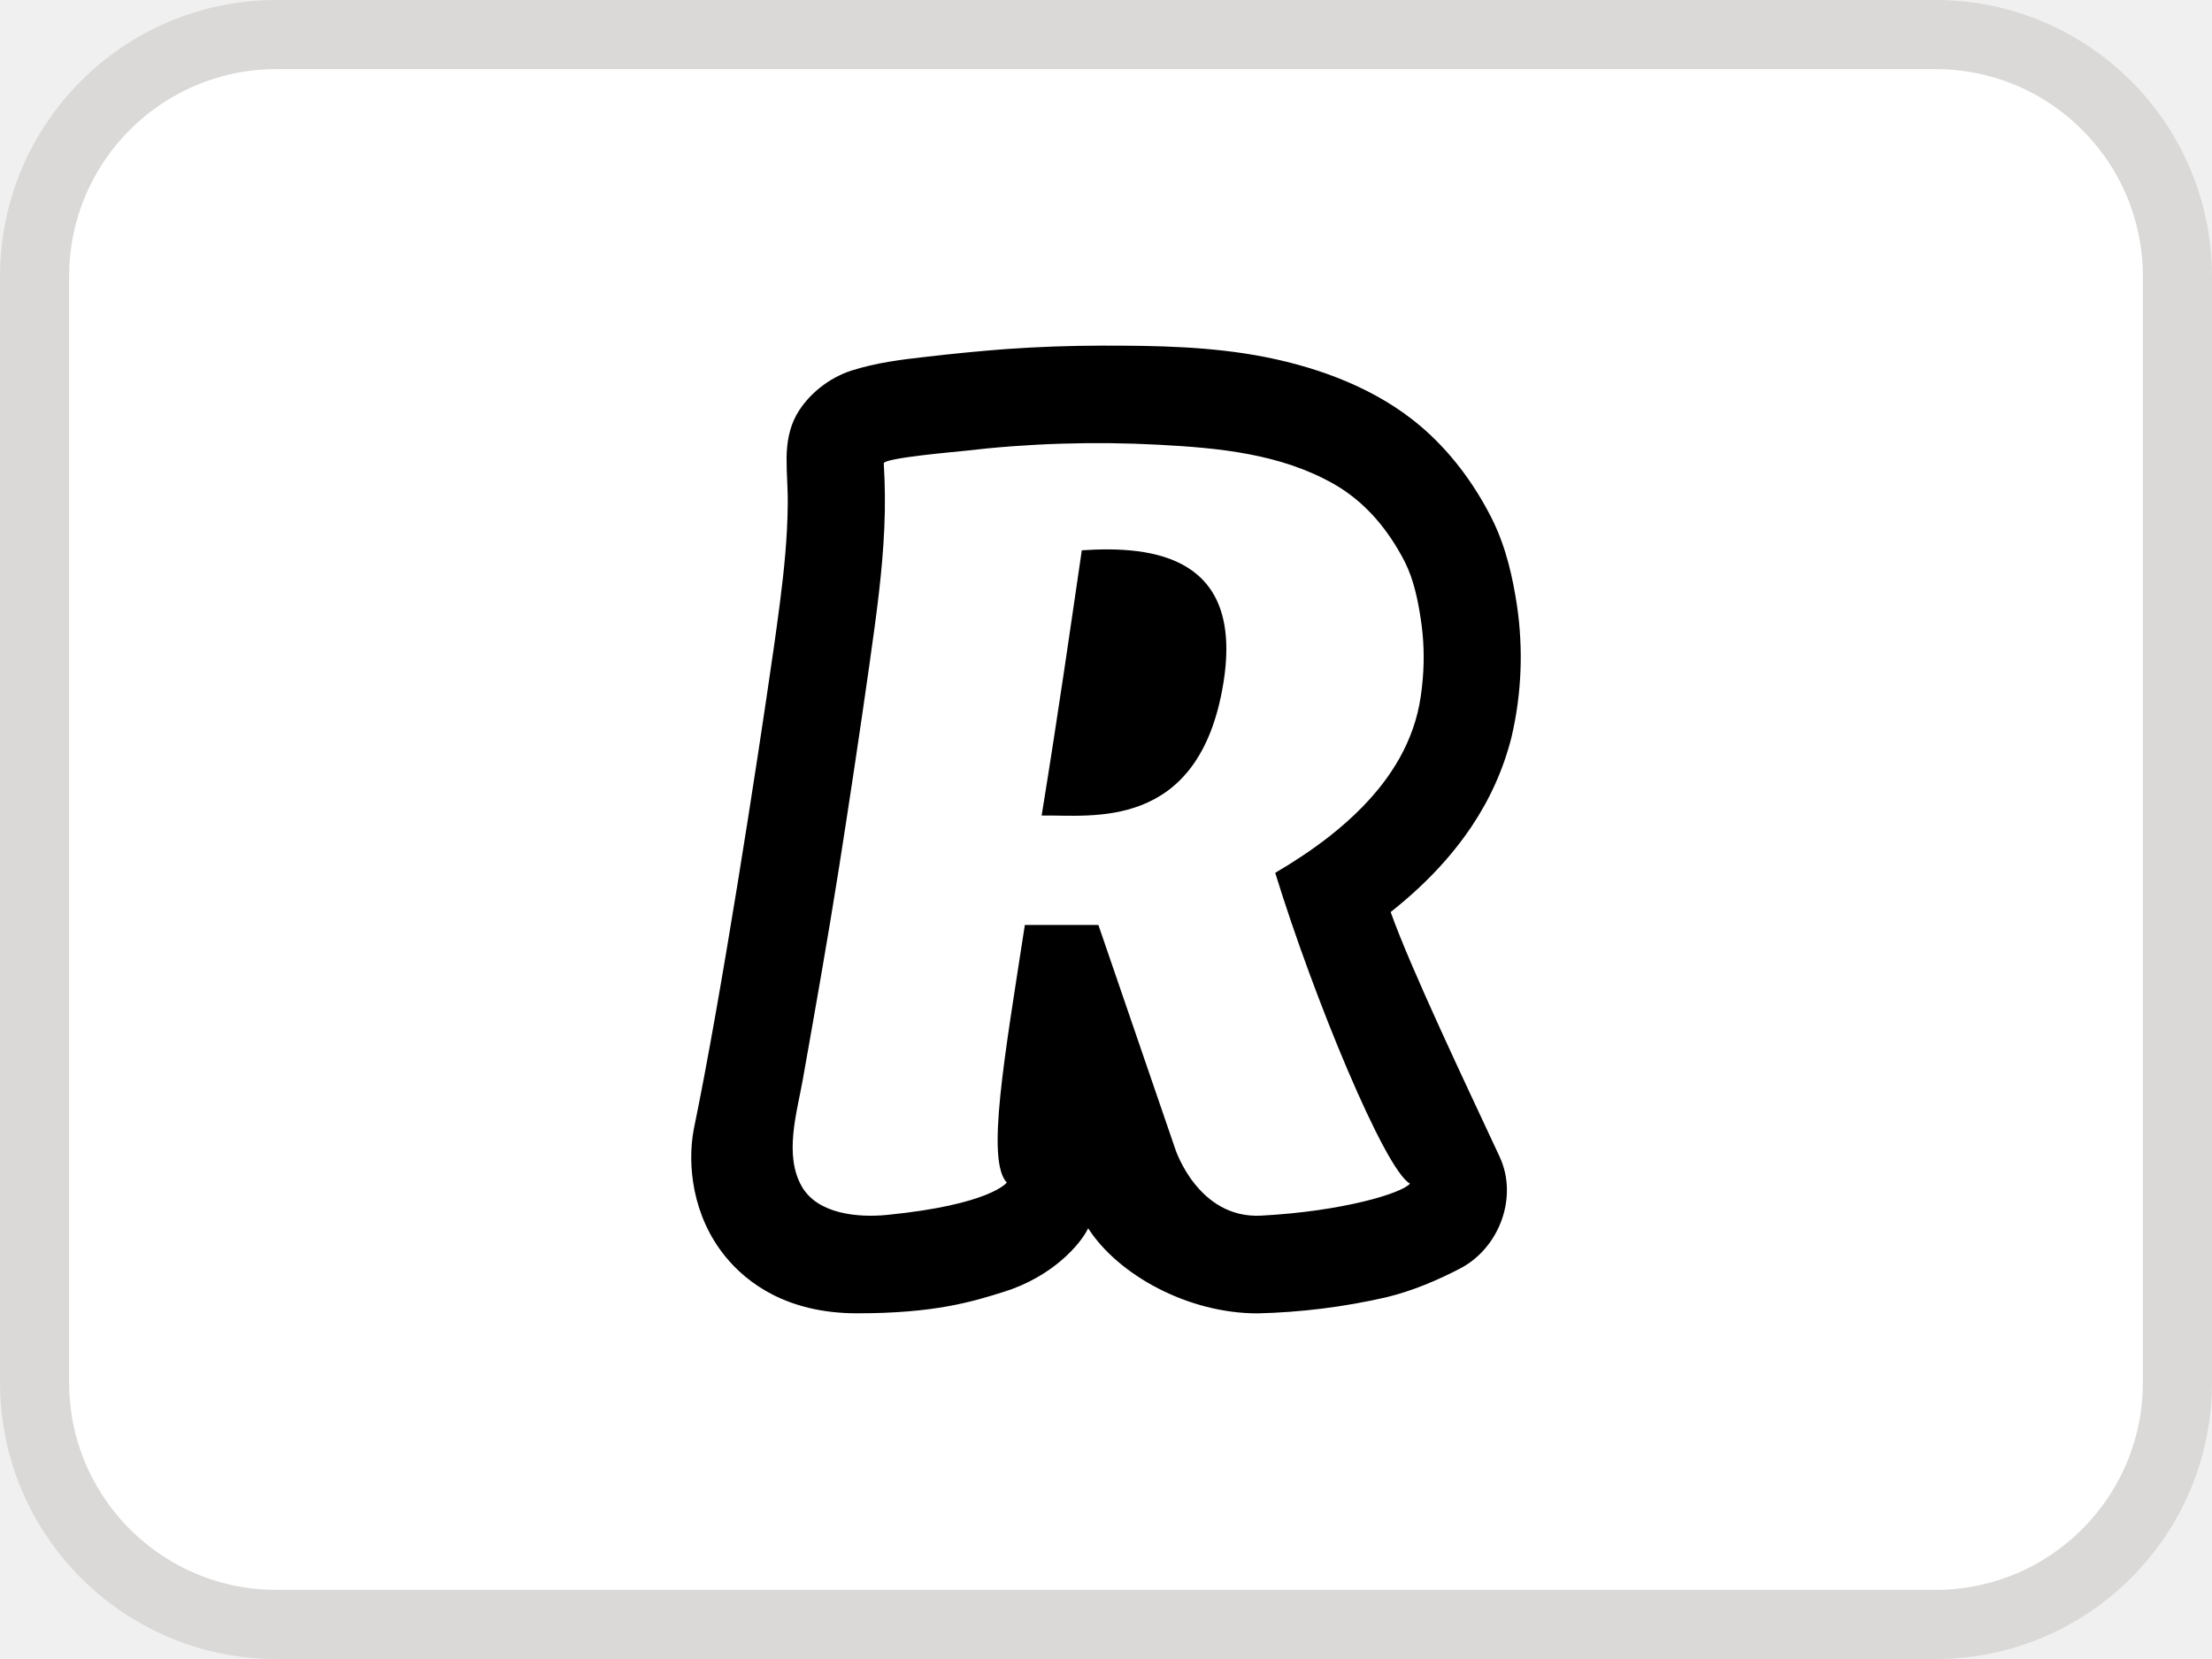
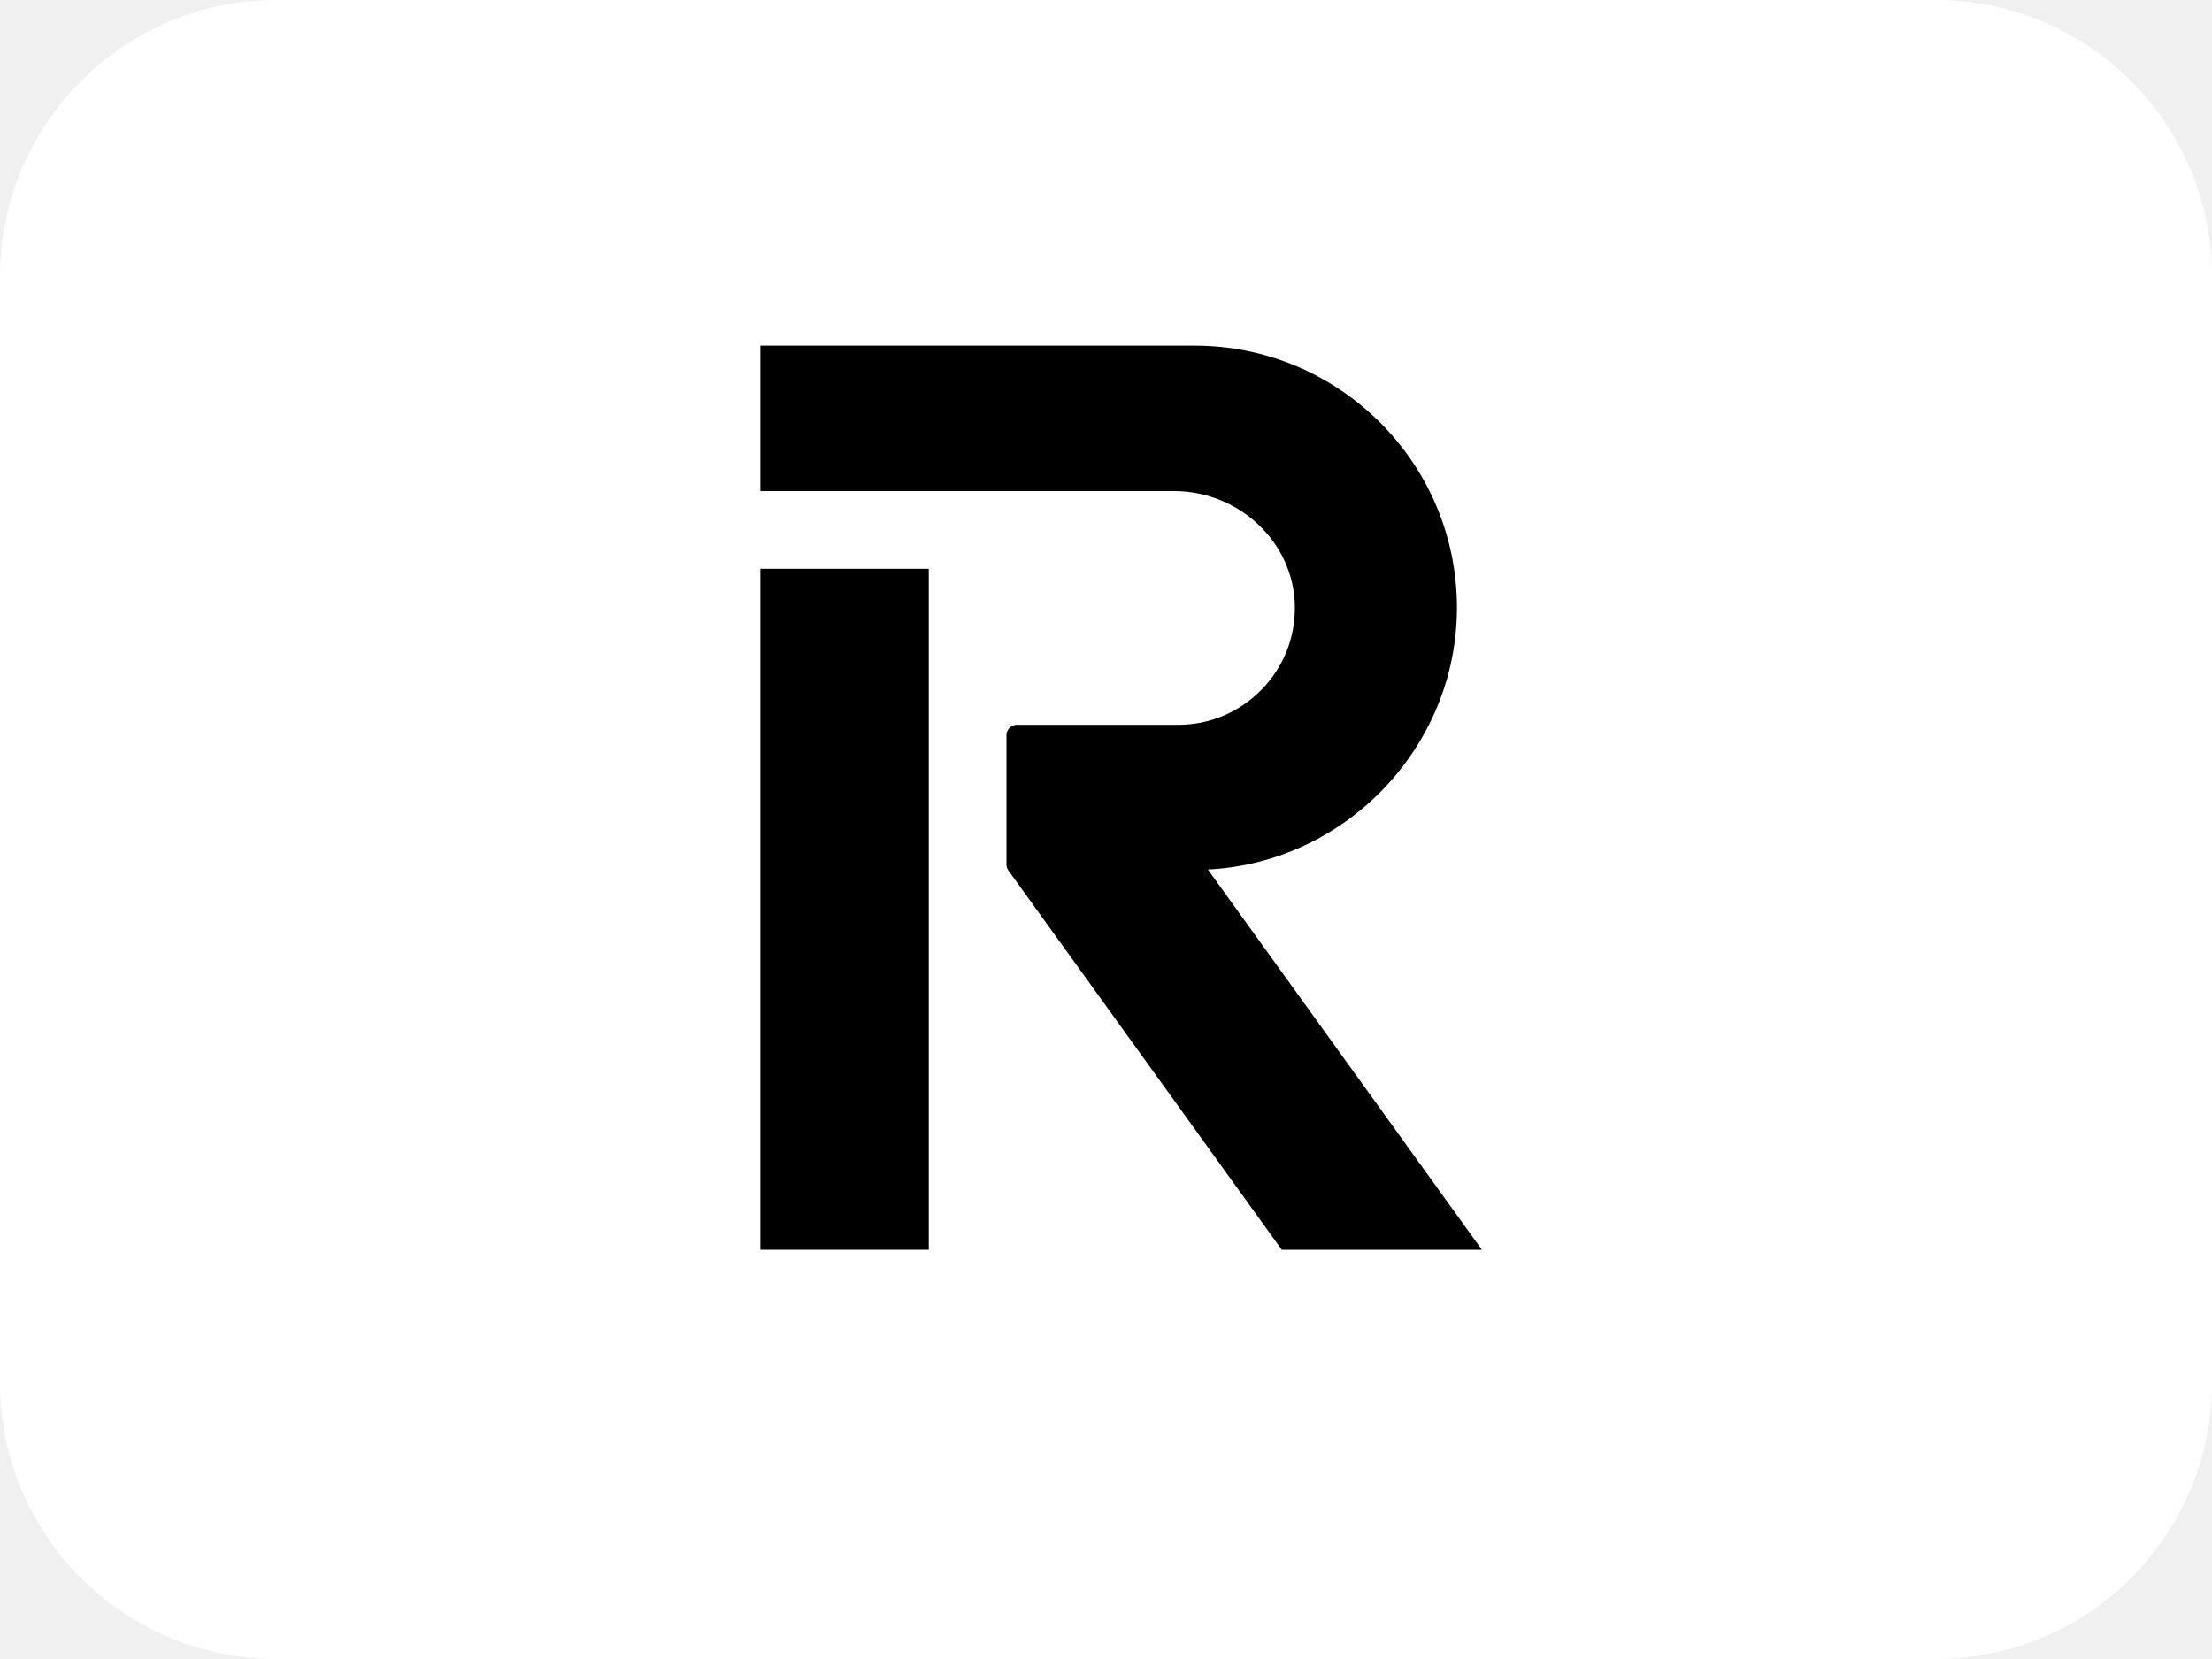
<svg xmlns="http://www.w3.org/2000/svg" width="32" height="24" viewBox="0 0 32 24" fill="none">
-   <rect x="0.5" y="0.5" width="31" height="23" rx="3.5" fill="white" />
-   <rect x="0.5" y="0.5" width="31" height="23" rx="3.5" stroke="#DBD9D7" />
-   <g clip-path="url(#clip0_13183_9013)">
-     <path fill-rule="evenodd" clip-rule="evenodd" d="M15.65 7.961C15.471 9.178 15.327 10.203 15.069 11.798C15.767 11.783 17.351 12.051 17.7 9.871C17.988 8.057 16.702 7.889 15.65 7.961Z" fill="black" />
-     <path fill-rule="evenodd" clip-rule="evenodd" d="M21.694 16.733C21.966 17.316 21.692 18.052 21.126 18.349C20.801 18.519 20.429 18.677 20.059 18.766C19.447 18.907 18.821 18.985 18.192 19C17.186 19 16.177 18.445 15.742 17.769C15.63 18.002 15.225 18.471 14.514 18.691C14.065 18.831 13.524 19 12.394 18.999C11.381 18.998 10.804 18.556 10.499 18.184C10.013 17.594 9.941 16.844 10.036 16.339L10.041 16.314C10.423 14.467 10.945 11.108 11.186 9.425L11.189 9.409C11.254 8.942 11.321 8.475 11.361 8.005C11.381 7.768 11.394 7.53 11.396 7.293C11.399 7.068 11.377 6.844 11.379 6.62C11.382 6.408 11.417 6.194 11.52 6.006C11.688 5.704 11.994 5.465 12.318 5.361C12.674 5.247 13.045 5.201 13.414 5.16C13.792 5.116 14.171 5.079 14.55 5.05C15.012 5.017 15.476 5.001 15.939 5C16.733 4.999 17.531 5.012 18.313 5.167C19.109 5.326 19.914 5.628 20.542 6.158C20.973 6.522 21.315 6.98 21.572 7.482C21.797 7.924 21.888 8.389 21.943 8.744C22.039 9.382 22.014 10.032 21.867 10.661C21.752 11.12 21.557 11.556 21.291 11.953C20.991 12.4 20.607 12.807 20.118 13.194C20.416 14.028 21.193 15.657 21.694 16.733ZM12.785 6.704C12.804 7.014 12.807 7.325 12.793 7.636C12.779 7.953 12.751 8.269 12.714 8.584C12.678 8.898 12.634 9.211 12.59 9.524L12.576 9.626C12.437 10.604 12.29 11.581 12.137 12.556C11.975 13.581 11.794 14.601 11.613 15.622C11.528 16.098 11.34 16.708 11.598 17.162C11.828 17.567 12.418 17.616 12.829 17.576C14.326 17.428 14.565 17.108 14.565 17.108C14.266 16.789 14.525 15.335 14.826 13.381H15.89L17.004 16.628C17.004 16.628 17.333 17.635 18.245 17.586C19.414 17.524 20.275 17.266 20.398 17.123C20.038 16.93 19.009 14.449 18.448 12.627C18.72 12.467 18.983 12.294 19.231 12.1C19.57 11.833 19.885 11.526 20.125 11.165C20.299 10.906 20.431 10.62 20.506 10.317C20.546 10.157 20.568 9.989 20.582 9.826C20.607 9.537 20.598 9.245 20.554 8.959C20.513 8.684 20.45 8.378 20.323 8.129C20.086 7.665 19.75 7.259 19.293 7C18.521 6.563 17.632 6.48 16.765 6.434C15.824 6.384 14.881 6.413 13.946 6.523C13.841 6.535 12.781 6.625 12.785 6.704Z" fill="black" />
-   </g>
-   <defs>
-     <clipPath id="clip0_13183_9013">
-       <rect width="12" height="14" fill="white" transform="translate(10 5)" />
-     </clipPath>
-   </defs>
+   <path d="M0 4C0 1.791 1.791 0 4 0H28C30.209 0 32 1.791 32 4V20C32 22.209 30.209 24 28 24H4C1.791 24 0 22.209 0 20V4Z" fill="white" />
+   <path d="M13.436 8.228H11V18.08H13.436V8.228Z" fill="black" />
+   <path d="M21.077 8.791C21.077 6.701 19.375 5 17.282 5H11V7.104H16.983C17.93 7.104 18.715 7.848 18.732 8.762C18.741 9.22 18.569 9.652 18.248 9.979C17.927 10.306 17.499 10.486 17.041 10.486H14.71C14.628 10.486 14.56 10.553 14.56 10.636V12.506C14.56 12.538 14.57 12.568 14.589 12.594L18.543 18.08H21.438L17.474 12.579C19.471 12.479 21.077 10.801 21.077 8.791Z" fill="black" />
</svg>
